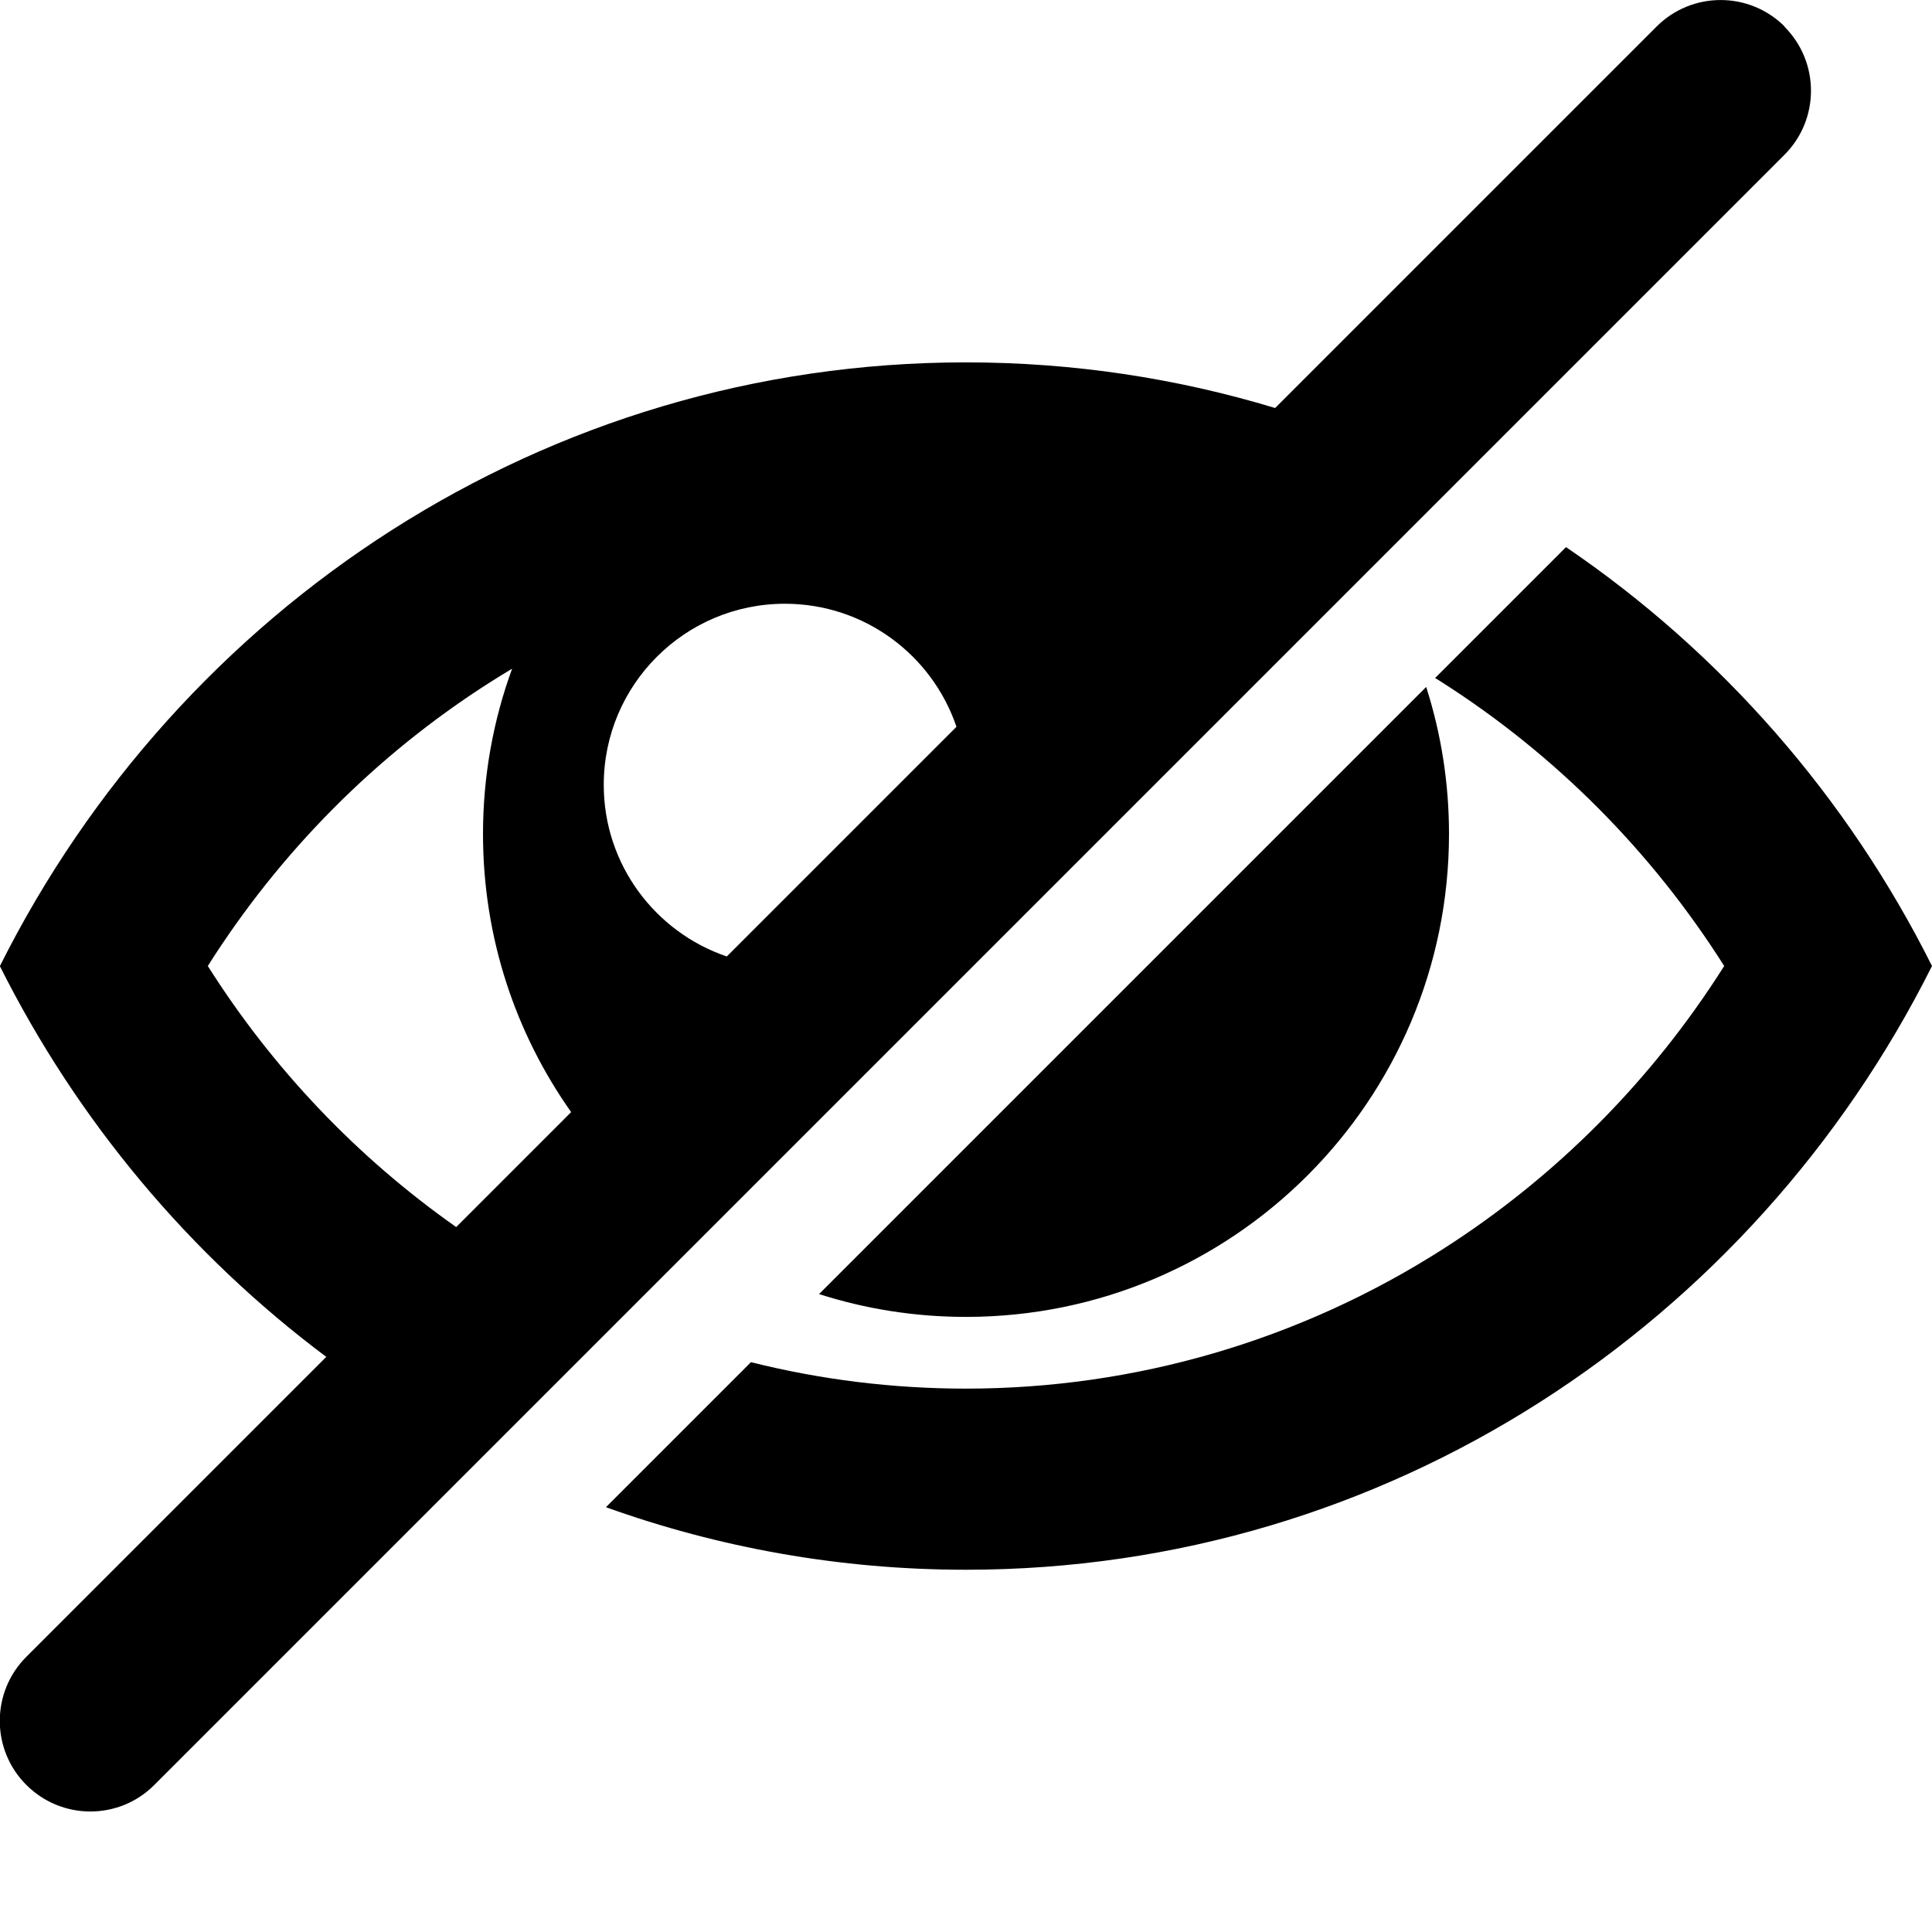
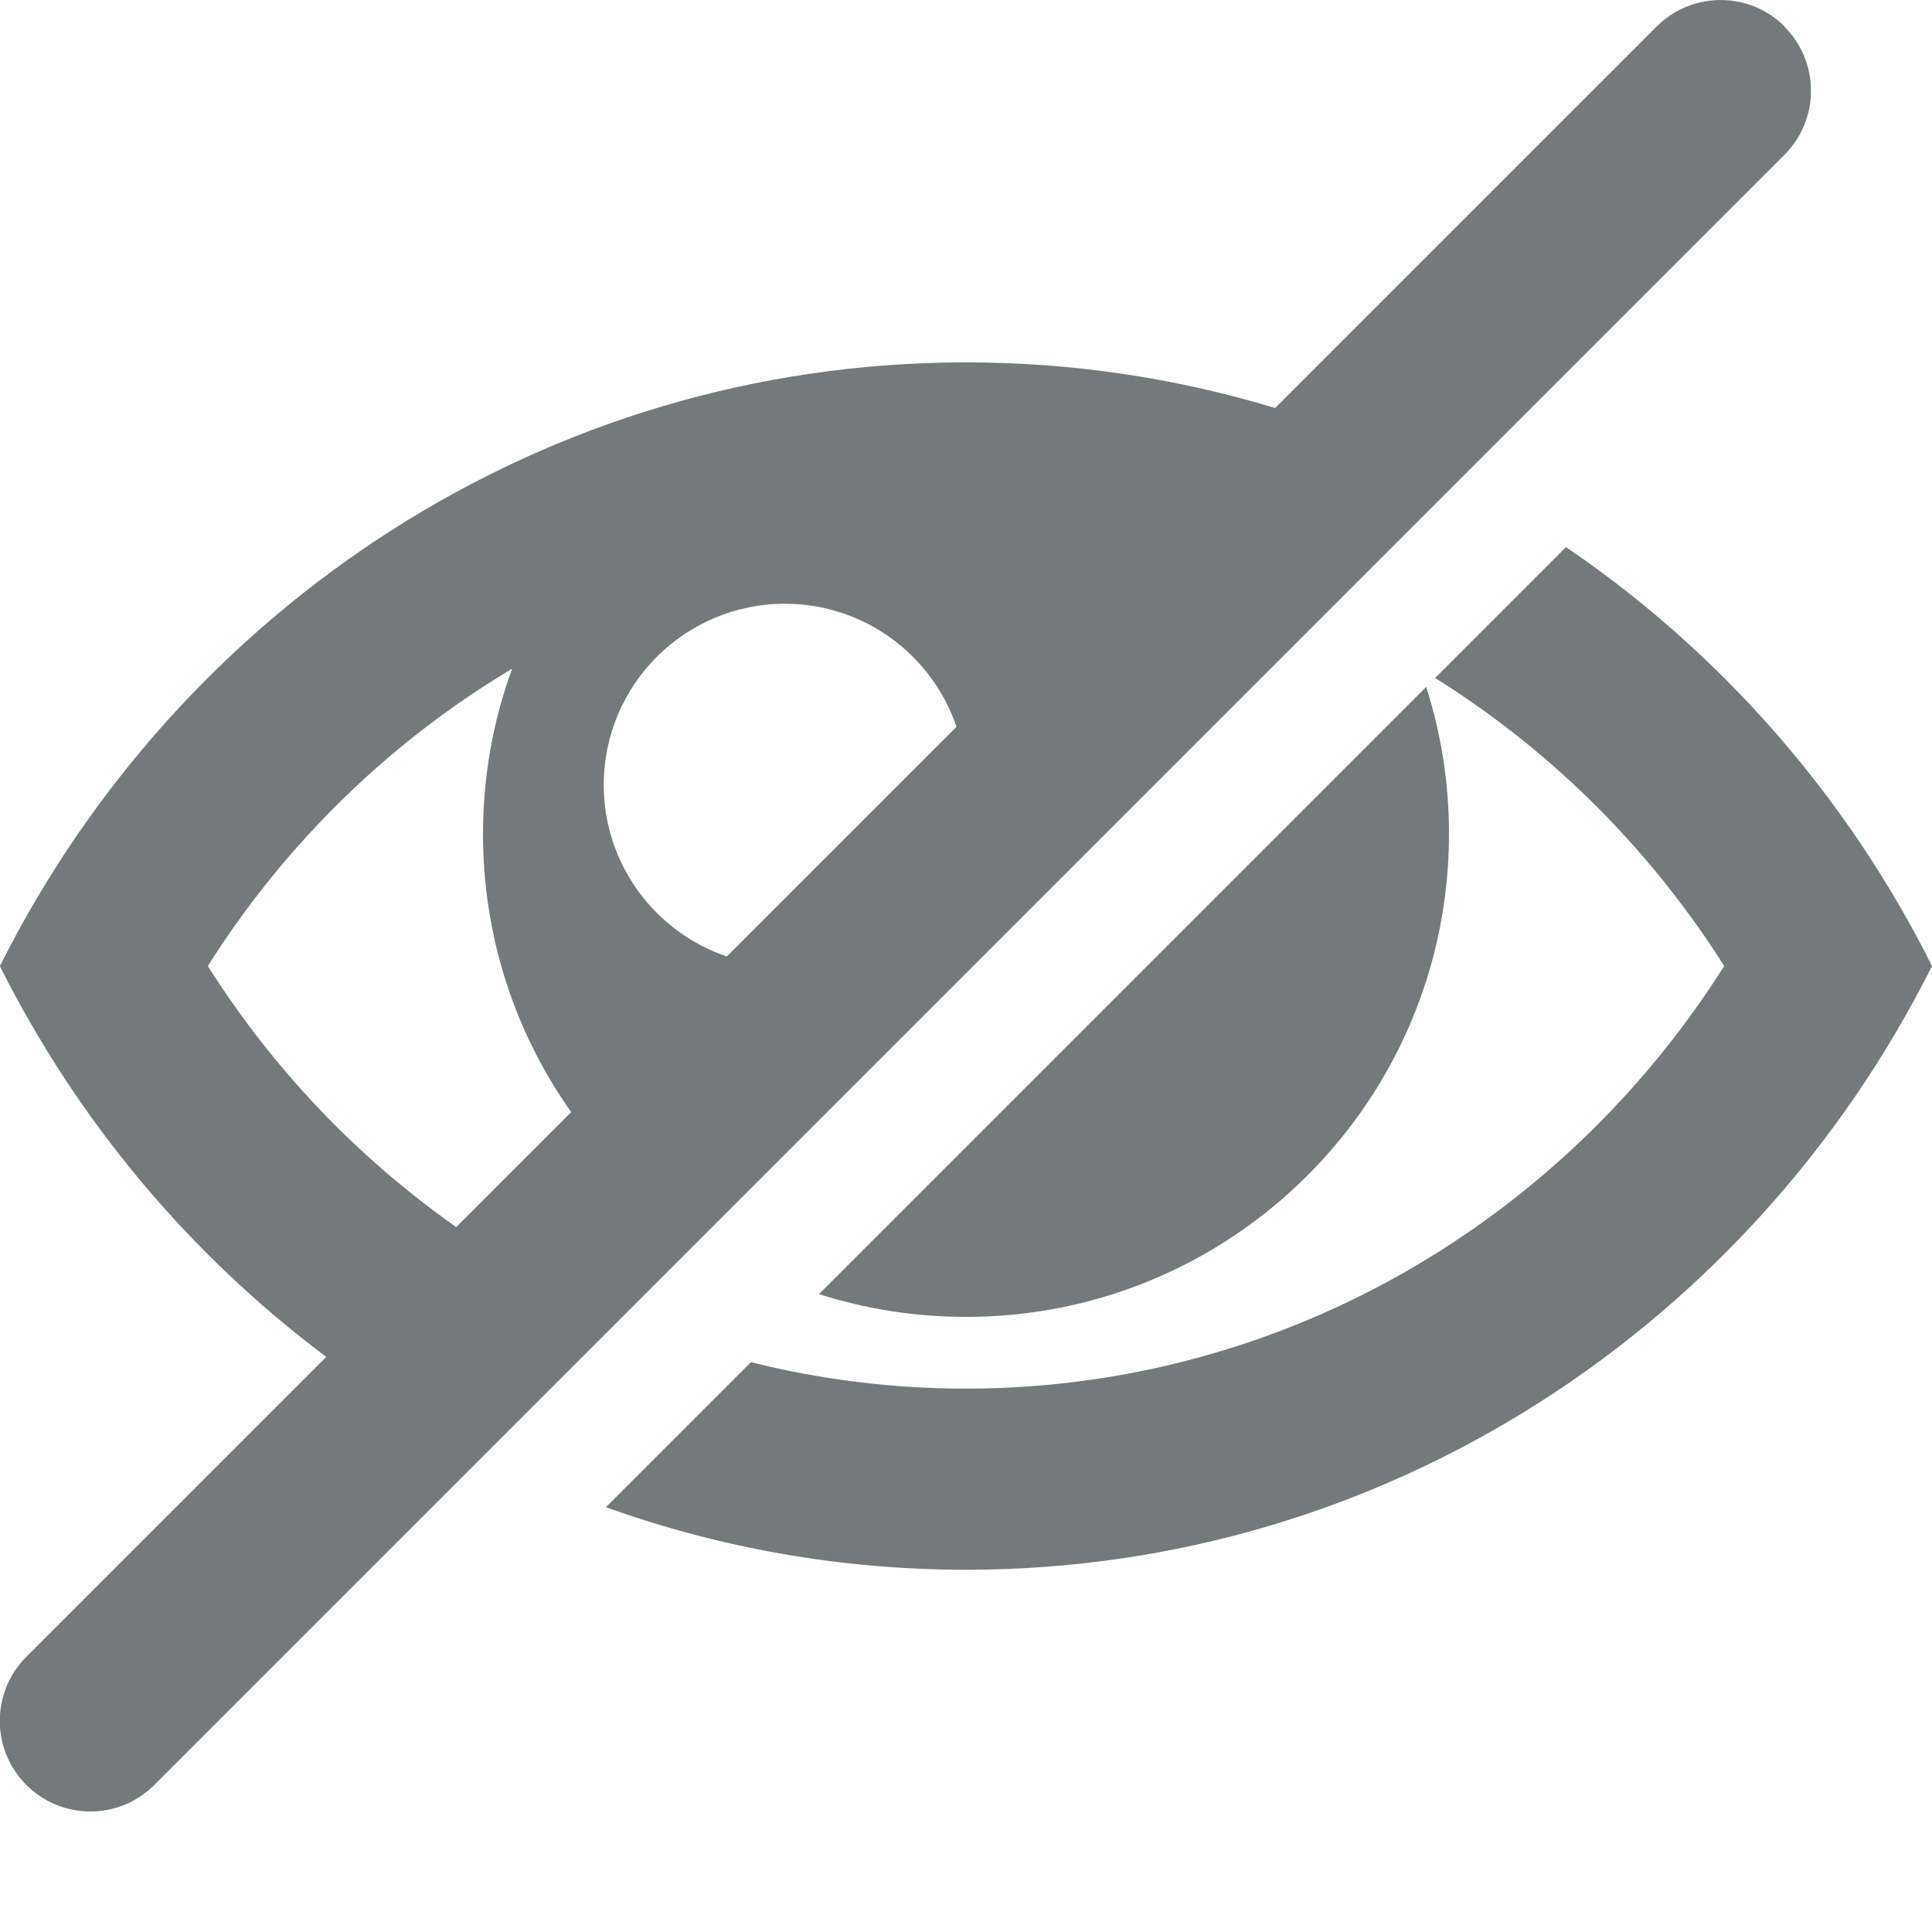
<svg xmlns="http://www.w3.org/2000/svg" version="1.1" width="16" height="16" viewBox="0 0 16 16">
-   <path fill="#000000" d="M14.78 0.22c-0.293-0.293-0.768-0.293-1.061 0l-3.159 3.159c-0.812-0.246-1.671-0.378-2.561-0.378-3.489 0-6.514 2.032-8 5 0.643 1.283 1.573 2.391 2.703 3.236l-2.484 2.484c-0.293 0.293-0.293 0.768 0 1.061 0.146 0.146 0.338 0.22 0.53 0.22s0.384-0.073 0.53-0.22l13.5-13.5c0.293-0.293 0.293-0.768 0-1.061zM6.5 5c0.66 0 1.22 0.426 1.421 1.019l-1.902 1.902c-0.592-0.201-1.019-0.761-1.019-1.421 0-0.828 0.672-1.5 1.5-1.5zM1.721 8c0.598-0.946 1.395-1.749 2.335-2.348 0.061-0.039 0.123-0.077 0.185-0.114-0.156 0.427-0.241 0.888-0.241 1.369 0 0.858 0.27 1.652 0.73 2.303l-0.952 0.952c-0.819-0.576-1.519-1.311-2.057-2.162z" />
-   <path fill="#000000" d="M12 6.906c0-0.424-0.066-0.833-0.189-1.217l-5.028 5.028c0.384 0.123 0.793 0.189 1.217 0.189 2.209 0 4-1.791 4-4z" />
-   <path fill="#000000" d="M12.969 4.531l-1.084 1.084c0.020 0.012 0.040 0.024 0.059 0.037 0.94 0.6 1.737 1.403 2.335 2.348-0.598 0.946-1.395 1.749-2.335 2.348-1.181 0.753-2.545 1.152-3.944 1.152-0.604 0-1.202-0.074-1.781-0.219l-1.201 1.201c0.933 0.335 1.937 0.518 2.982 0.518 3.489 0 6.514-2.032 8-5-0.703-1.405-1.752-2.6-3.031-3.469z" />
+   <path fill="#737a7a" d="M14.78 0.22c-0.293-0.293-0.768-0.293-1.061 0l-3.159 3.159c-0.812-0.246-1.671-0.378-2.561-0.378-3.489 0-6.514 2.032-8 5 0.643 1.283 1.573 2.391 2.703 3.236l-2.484 2.484c-0.293 0.293-0.293 0.768 0 1.061 0.146 0.146 0.338 0.22 0.53 0.22s0.384-0.073 0.53-0.22l13.5-13.5c0.293-0.293 0.293-0.768 0-1.061zM6.5 5c0.66 0 1.22 0.426 1.421 1.019l-1.902 1.902c-0.592-0.201-1.019-0.761-1.019-1.421 0-0.828 0.672-1.5 1.5-1.5zM1.721 8c0.598-0.946 1.395-1.749 2.335-2.348 0.061-0.039 0.123-0.077 0.185-0.114-0.156 0.427-0.241 0.888-0.241 1.369 0 0.858 0.27 1.652 0.73 2.303l-0.952 0.952c-0.819-0.576-1.519-1.311-2.057-2.162z" />
+   <path fill="#737a7a" d="M12 6.906c0-0.424-0.066-0.833-0.189-1.217l-5.028 5.028c0.384 0.123 0.793 0.189 1.217 0.189 2.209 0 4-1.791 4-4z" />
+   <path fill="#737a7a" d="M12.969 4.531l-1.084 1.084c0.020 0.012 0.040 0.024 0.059 0.037 0.94 0.6 1.737 1.403 2.335 2.348-0.598 0.946-1.395 1.749-2.335 2.348-1.181 0.753-2.545 1.152-3.944 1.152-0.604 0-1.202-0.074-1.781-0.219l-1.201 1.201c0.933 0.335 1.937 0.518 2.982 0.518 3.489 0 6.514-2.032 8-5-0.703-1.405-1.752-2.6-3.031-3.469z" />
</svg>
